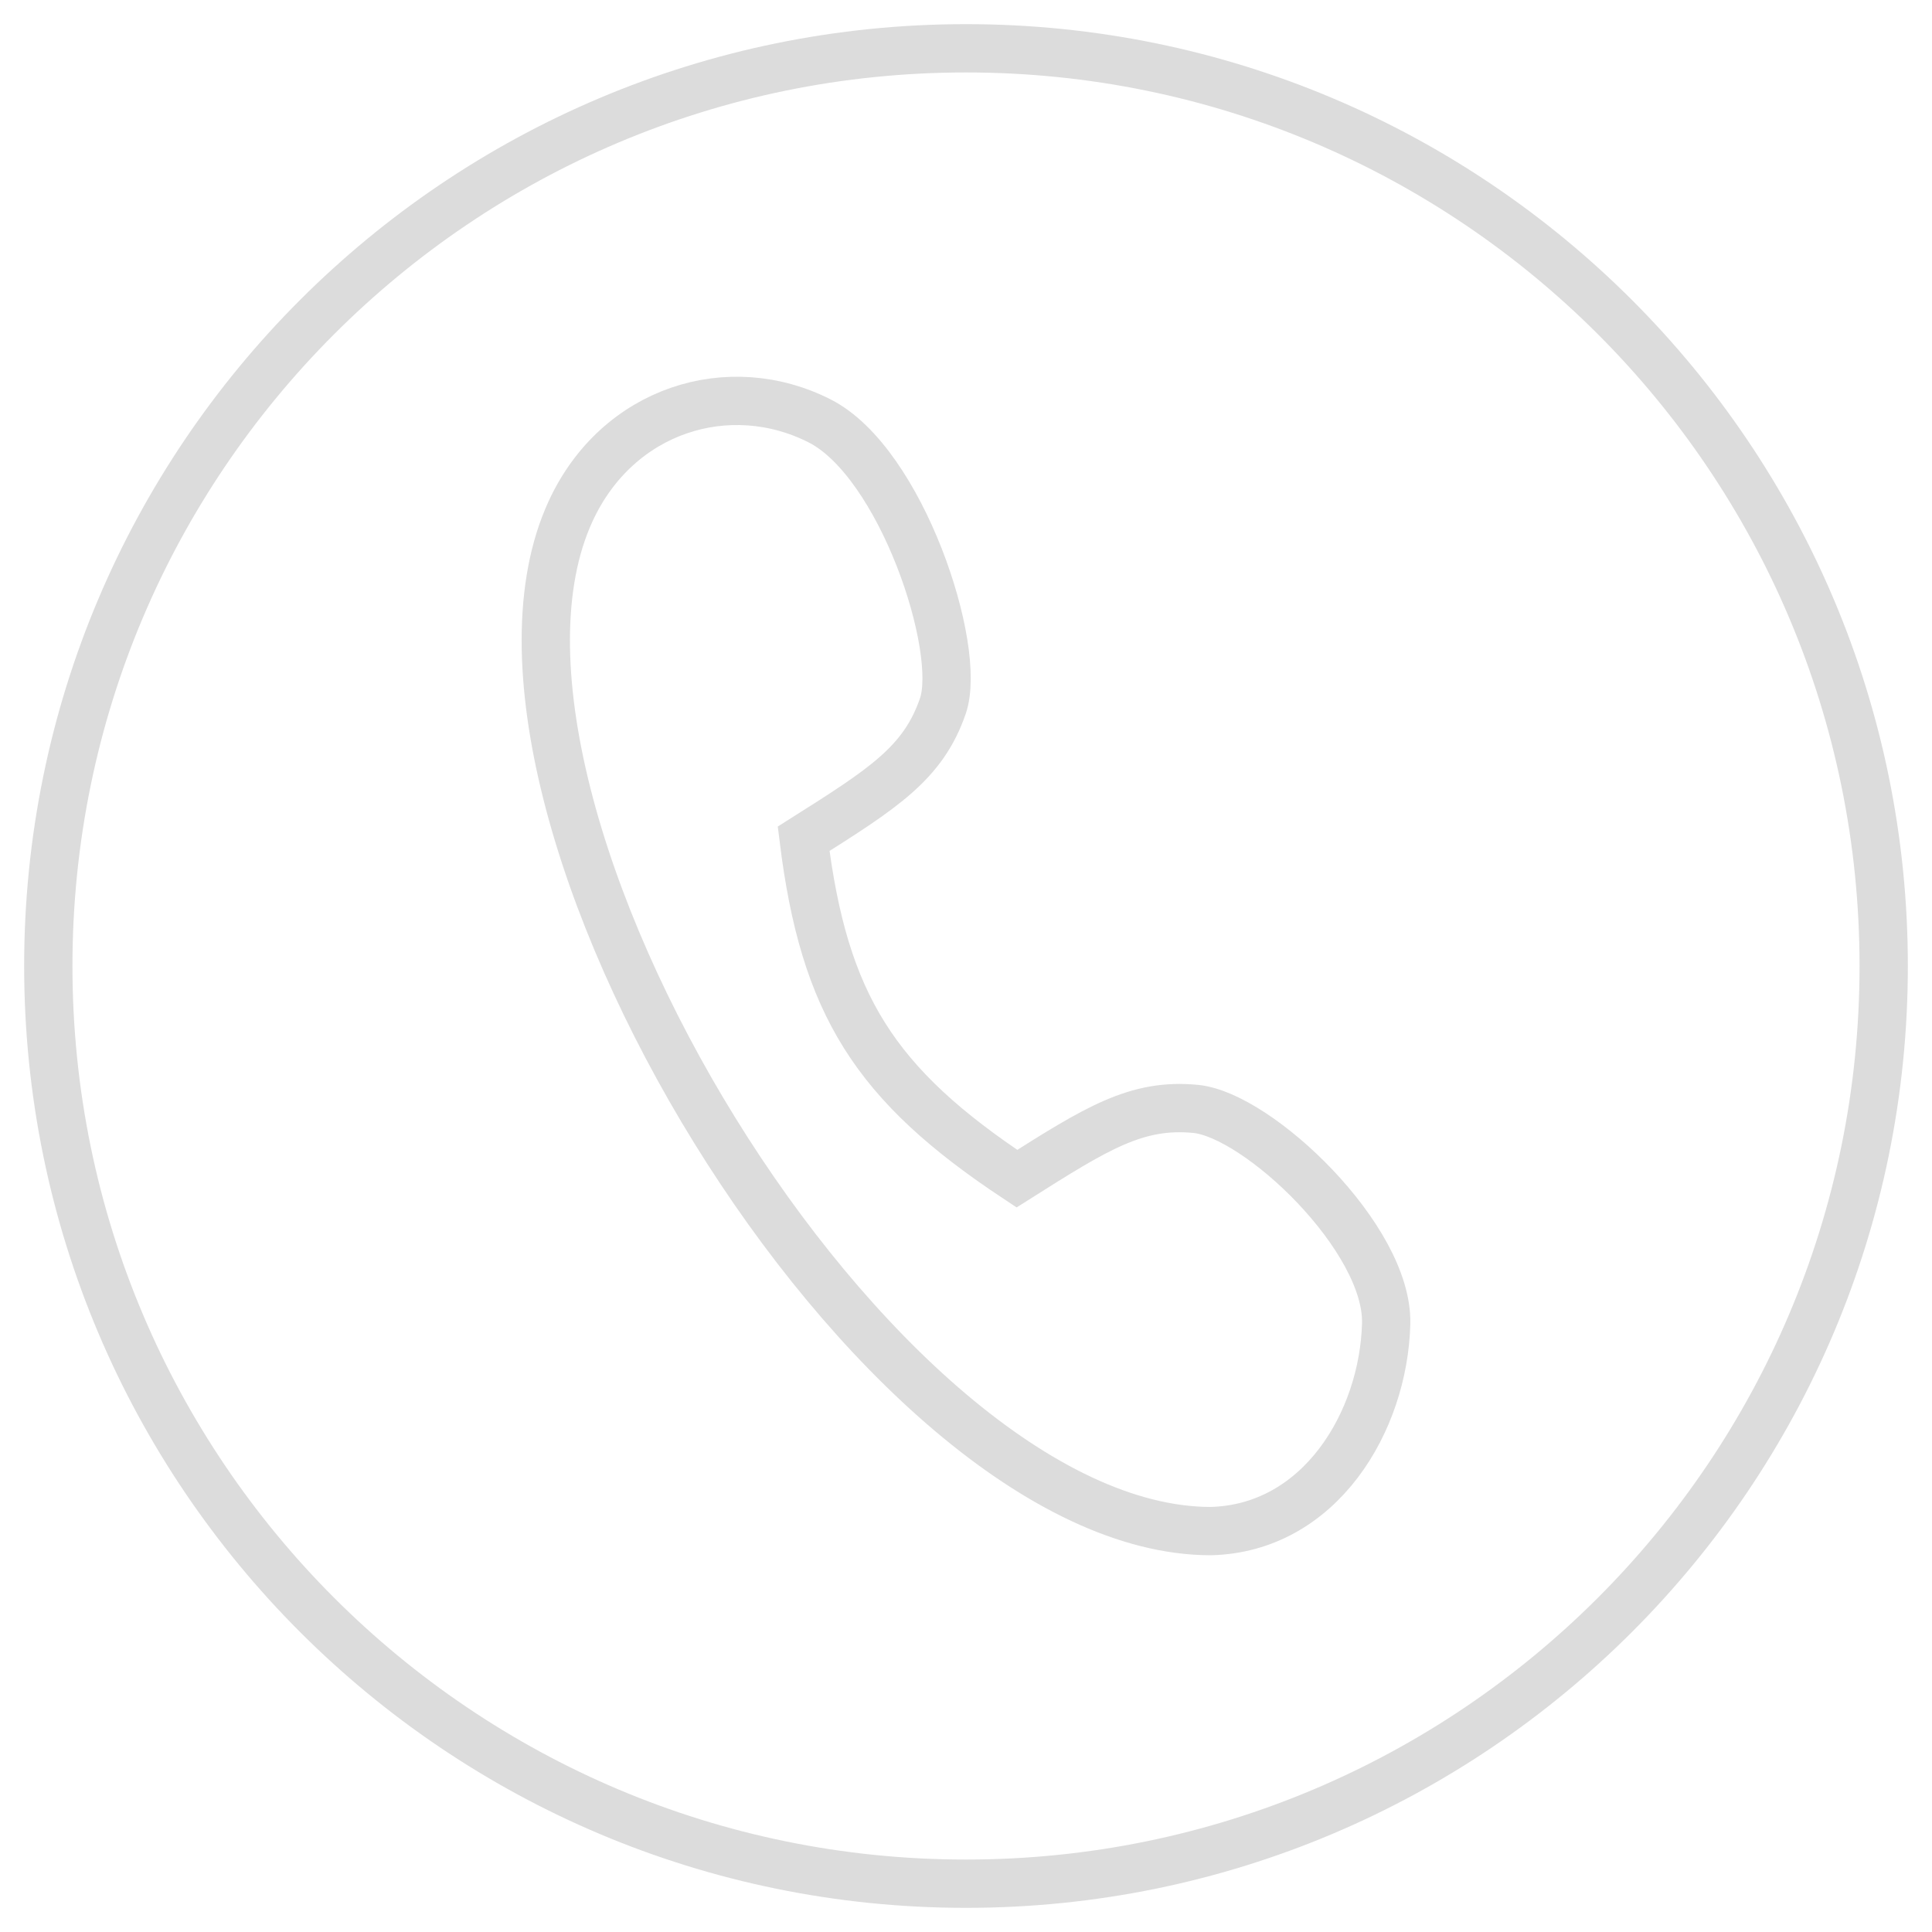
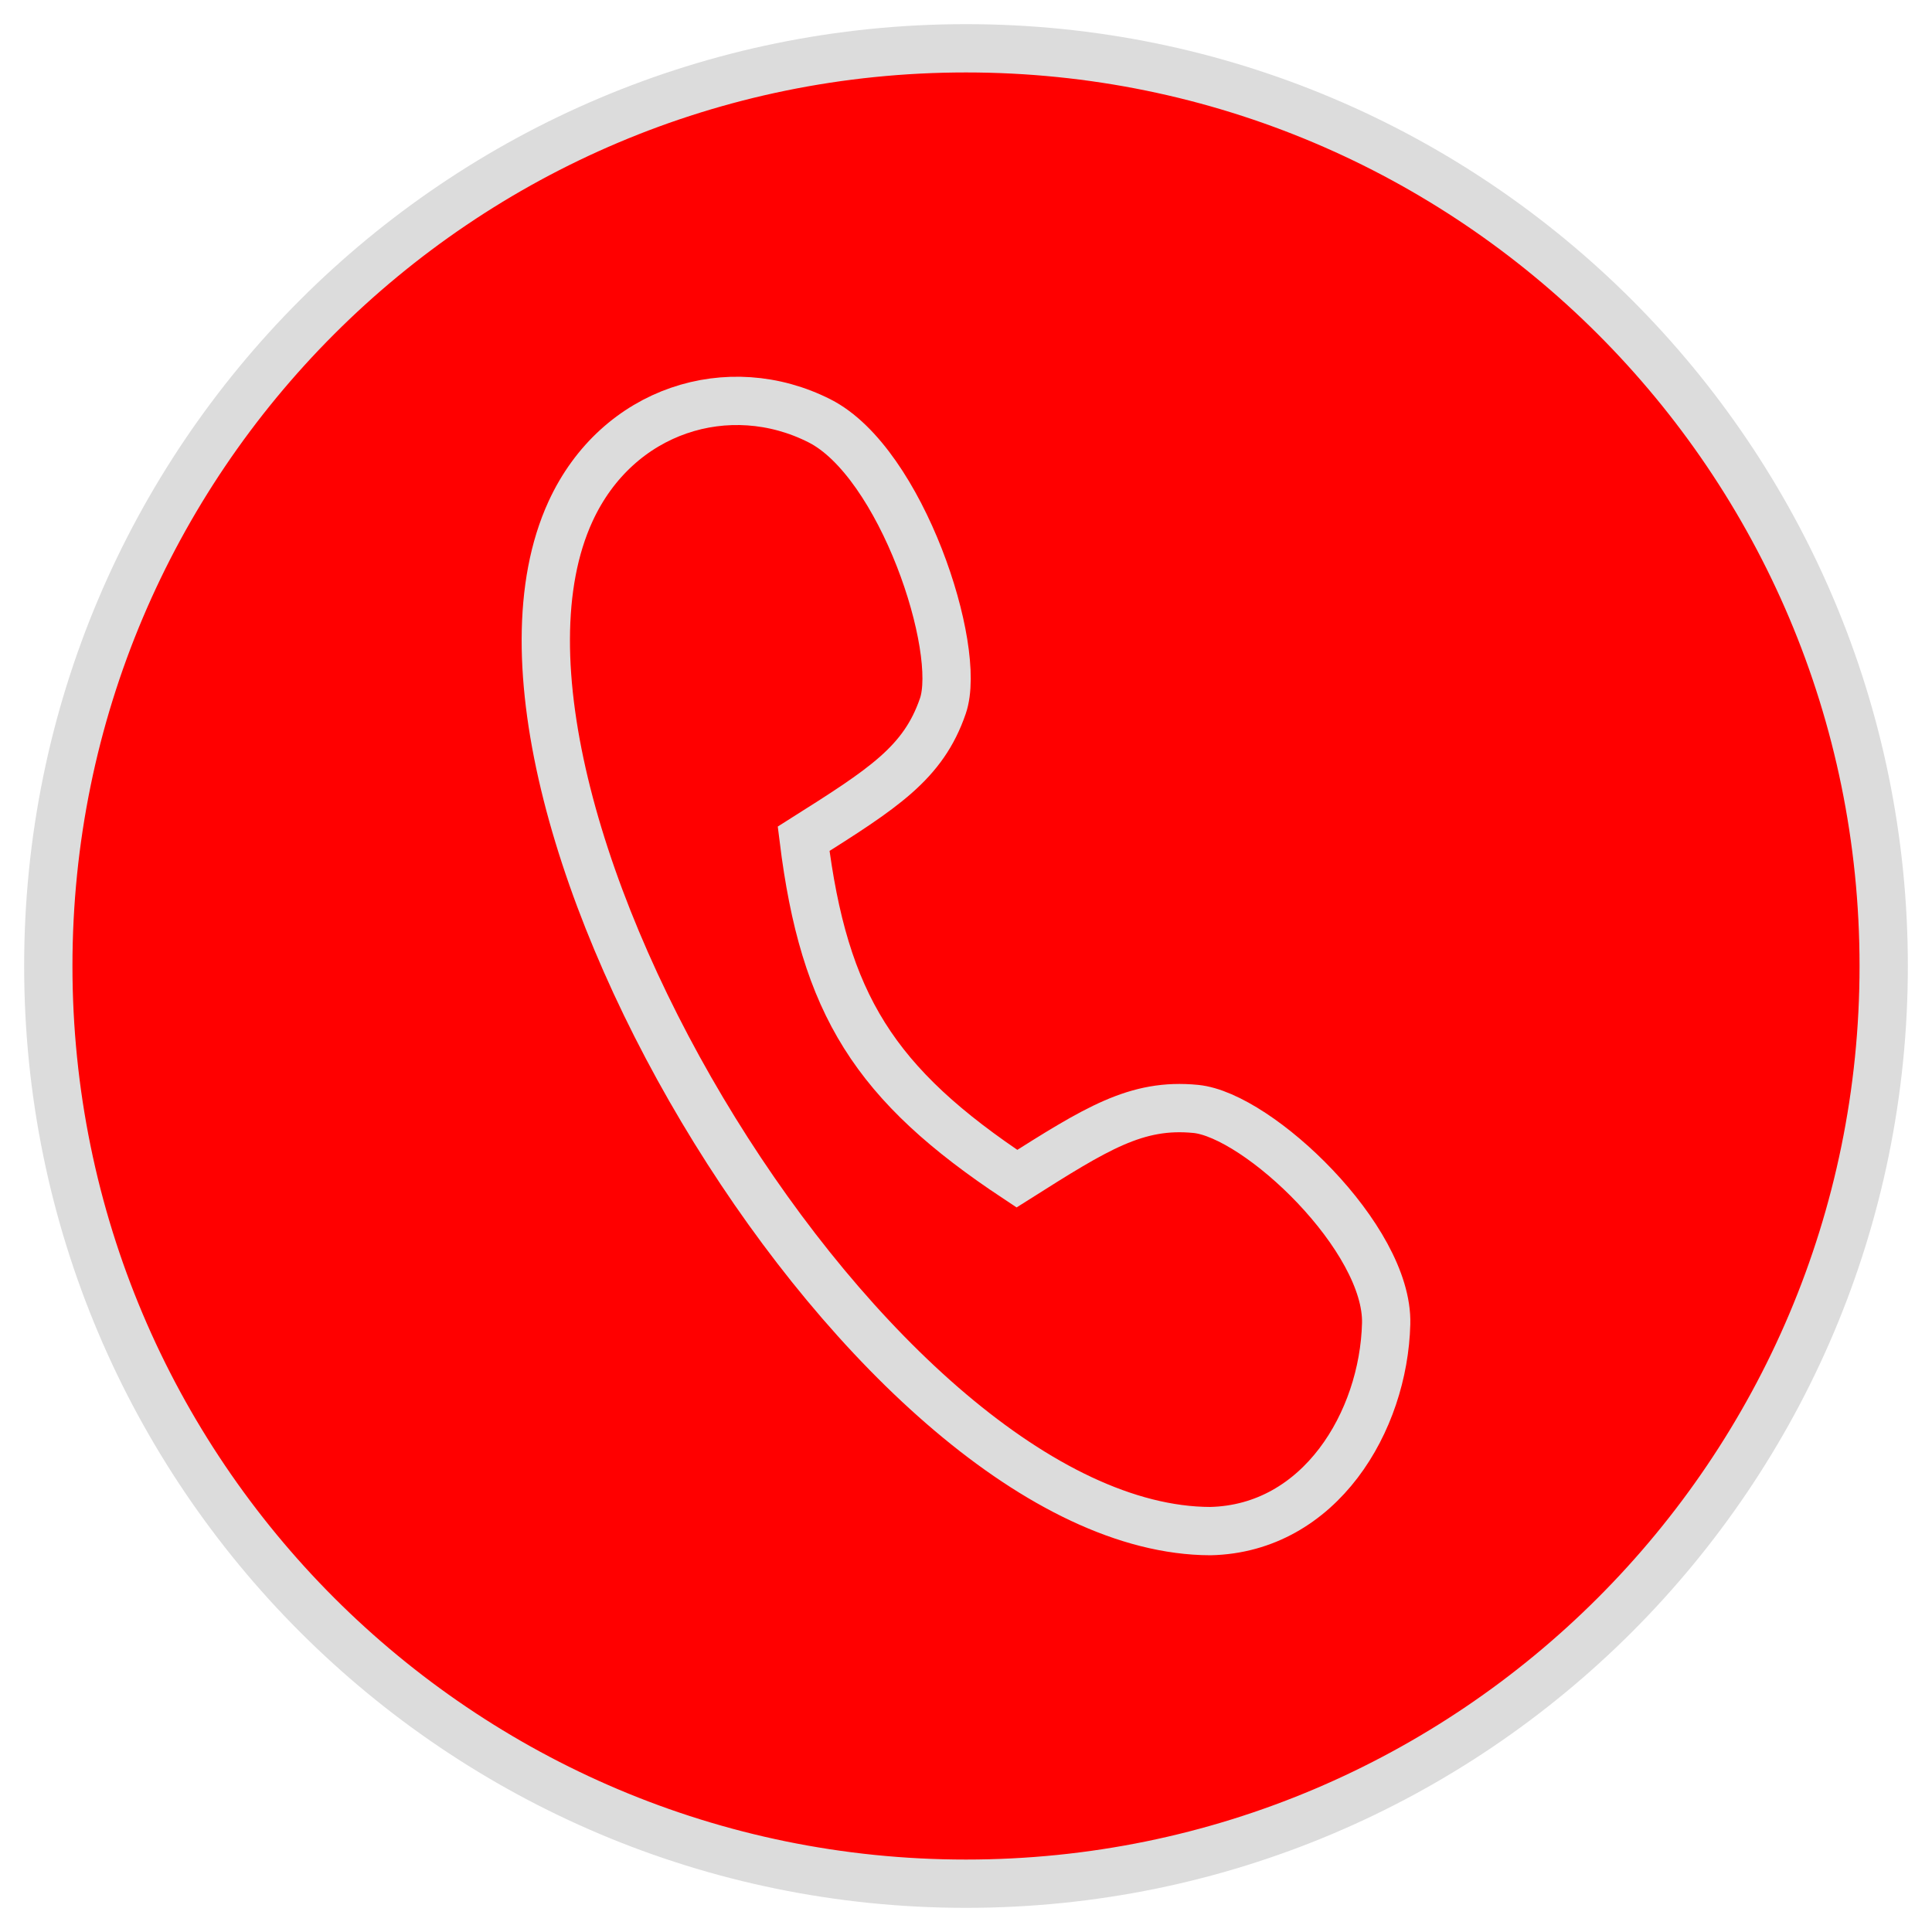
- <svg xmlns="http://www.w3.org/2000/svg" width="30" height="30" viewBox="0 0 40 40" fill="none">
+ <svg xmlns="http://www.w3.org/2000/svg" width="30" height="30" viewBox="0 0 40 40" fill="red">
  <defs />
  <circle cx="20" cy="20" r="19" stroke="#DCDCDC" />
  <path d="M 25.059 31.7 C 18.133 31.681 9.039 16.632 11.811 10.59 C 12.784 8.47 15.099 7.765 16.969 8.714 C 18.66 9.571 19.93 13.43 19.521 14.617 C 19.114 15.802 18.288 16.323 16.638 17.366 C 17.063 20.796 18.102 22.45 21.054 24.403 C 22.704 23.36 23.529 22.839 24.757 22.959 C 26.053 23.087 28.746 25.641 28.699 27.406 C 28.647 29.431 27.33 31.648 25.059 31.7 Z" stroke="#DCDCDC" style="" />
</svg>
